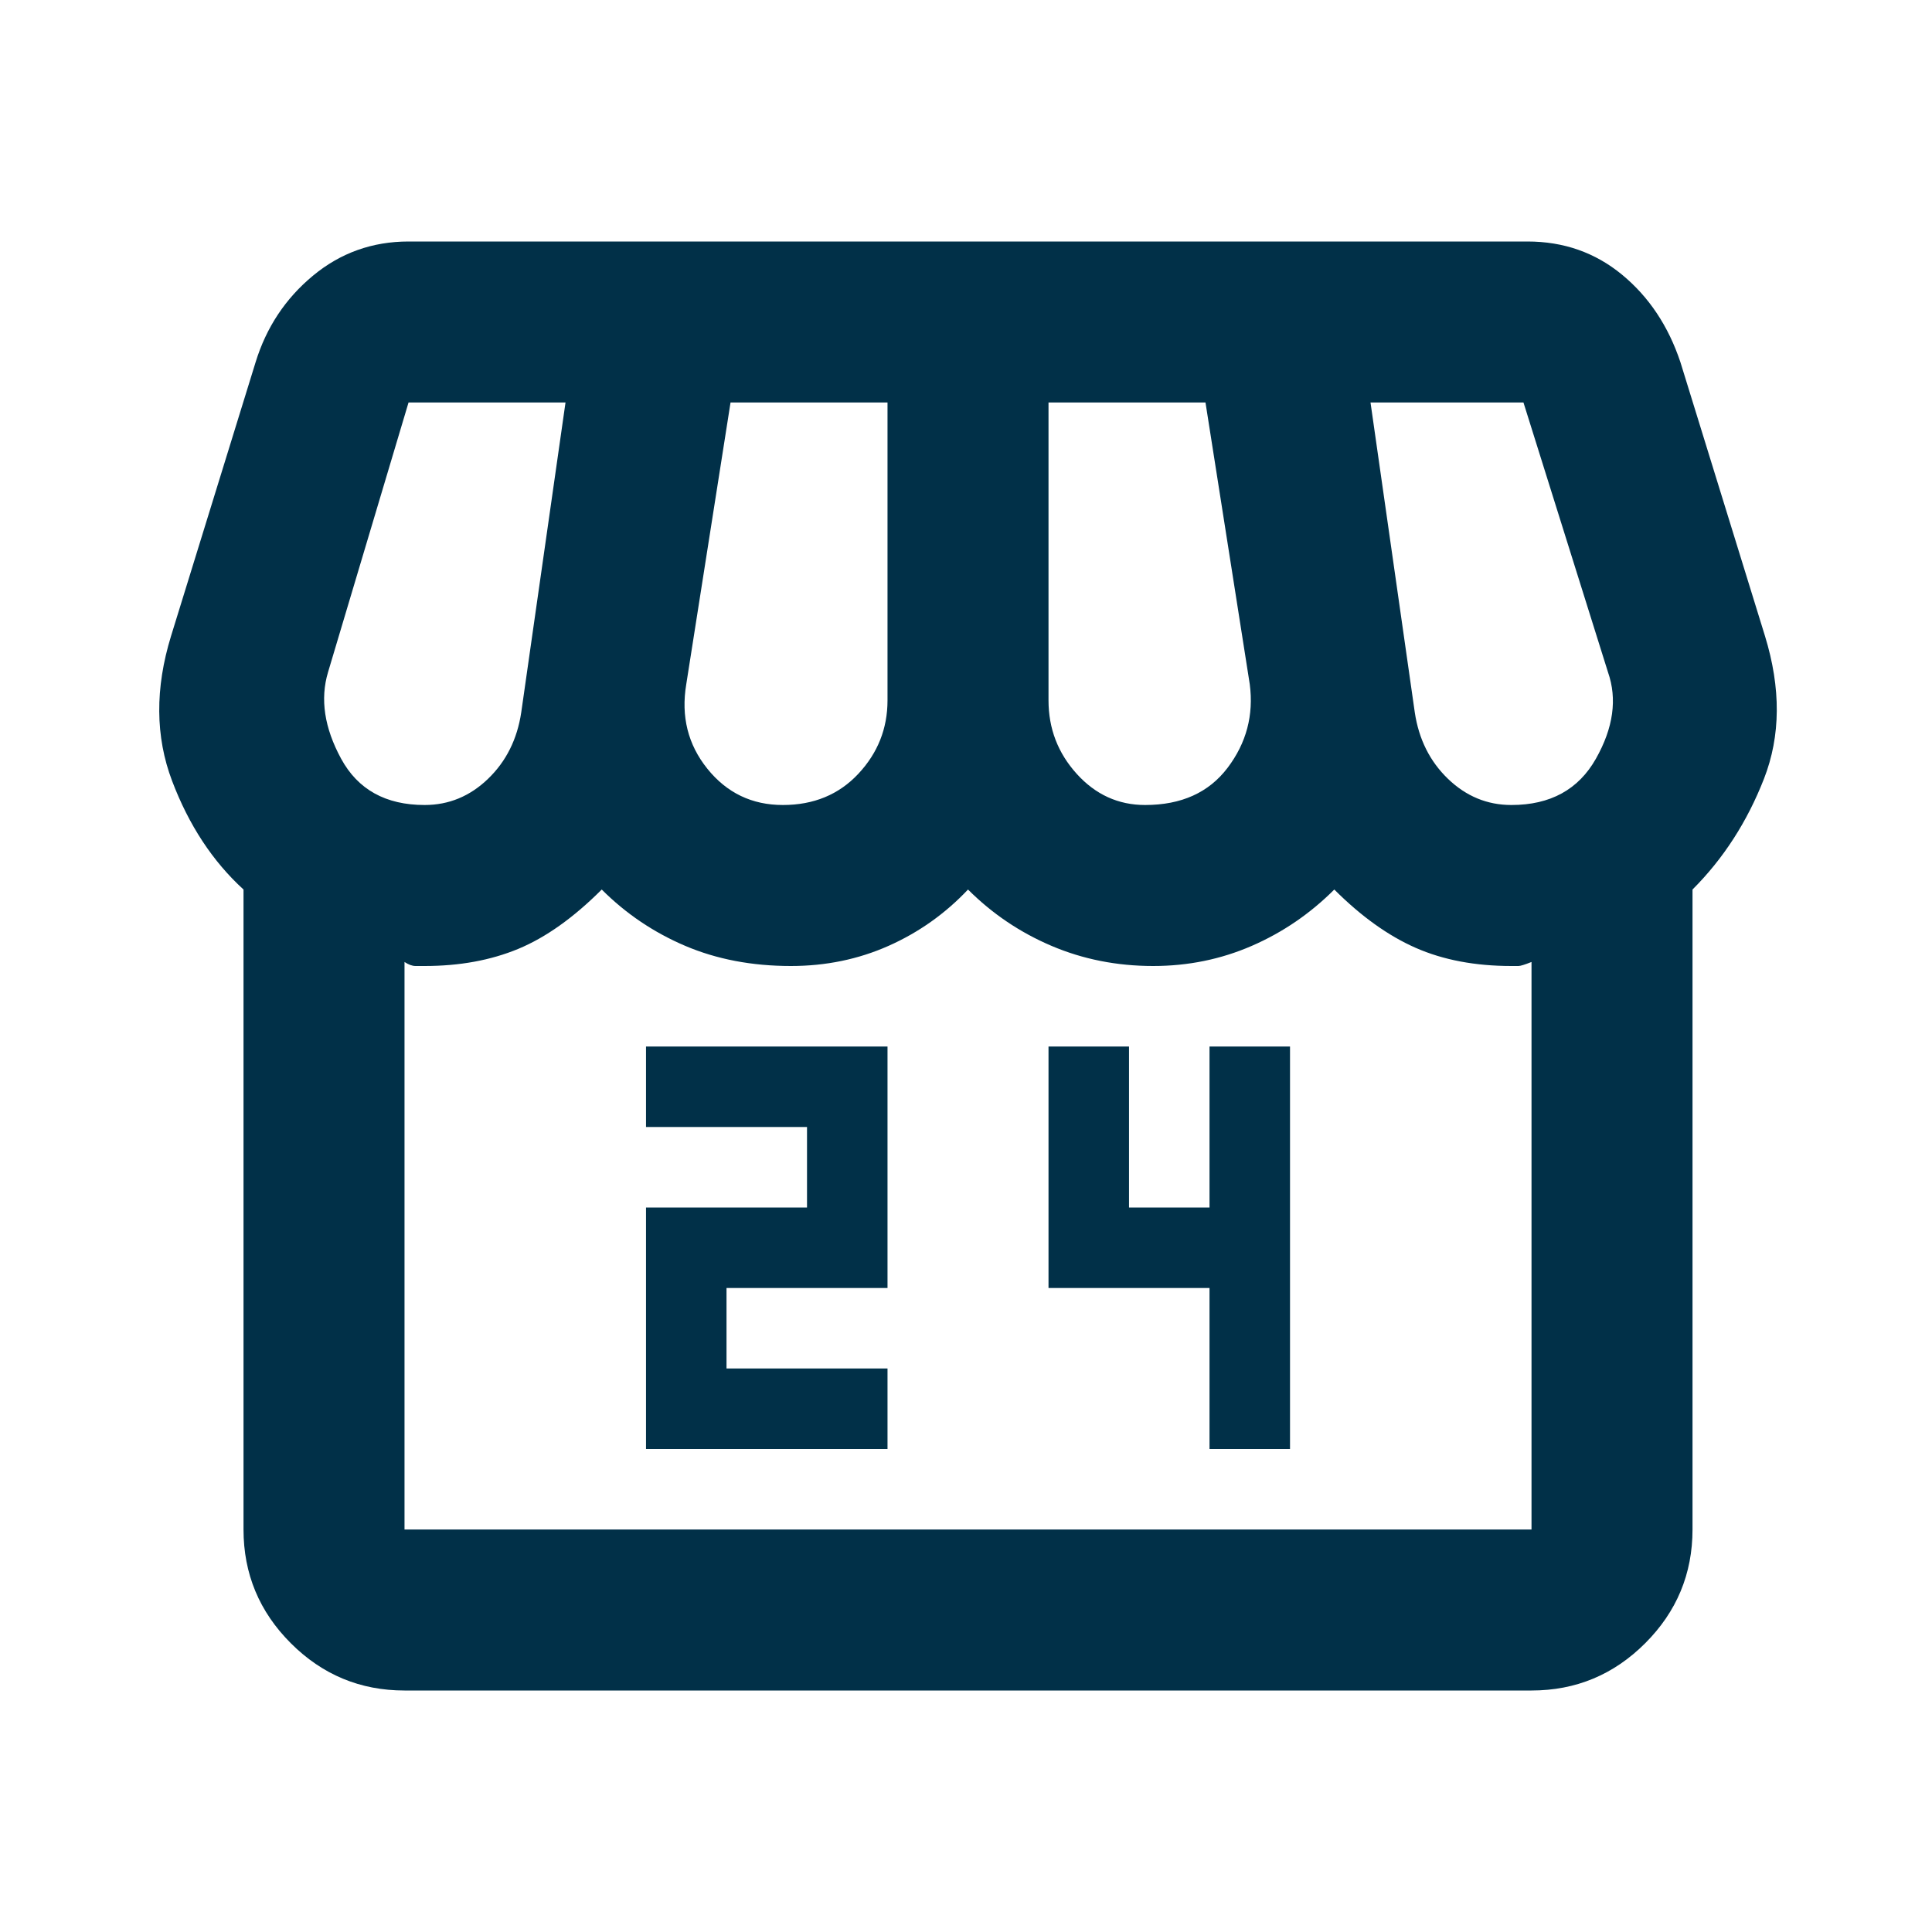
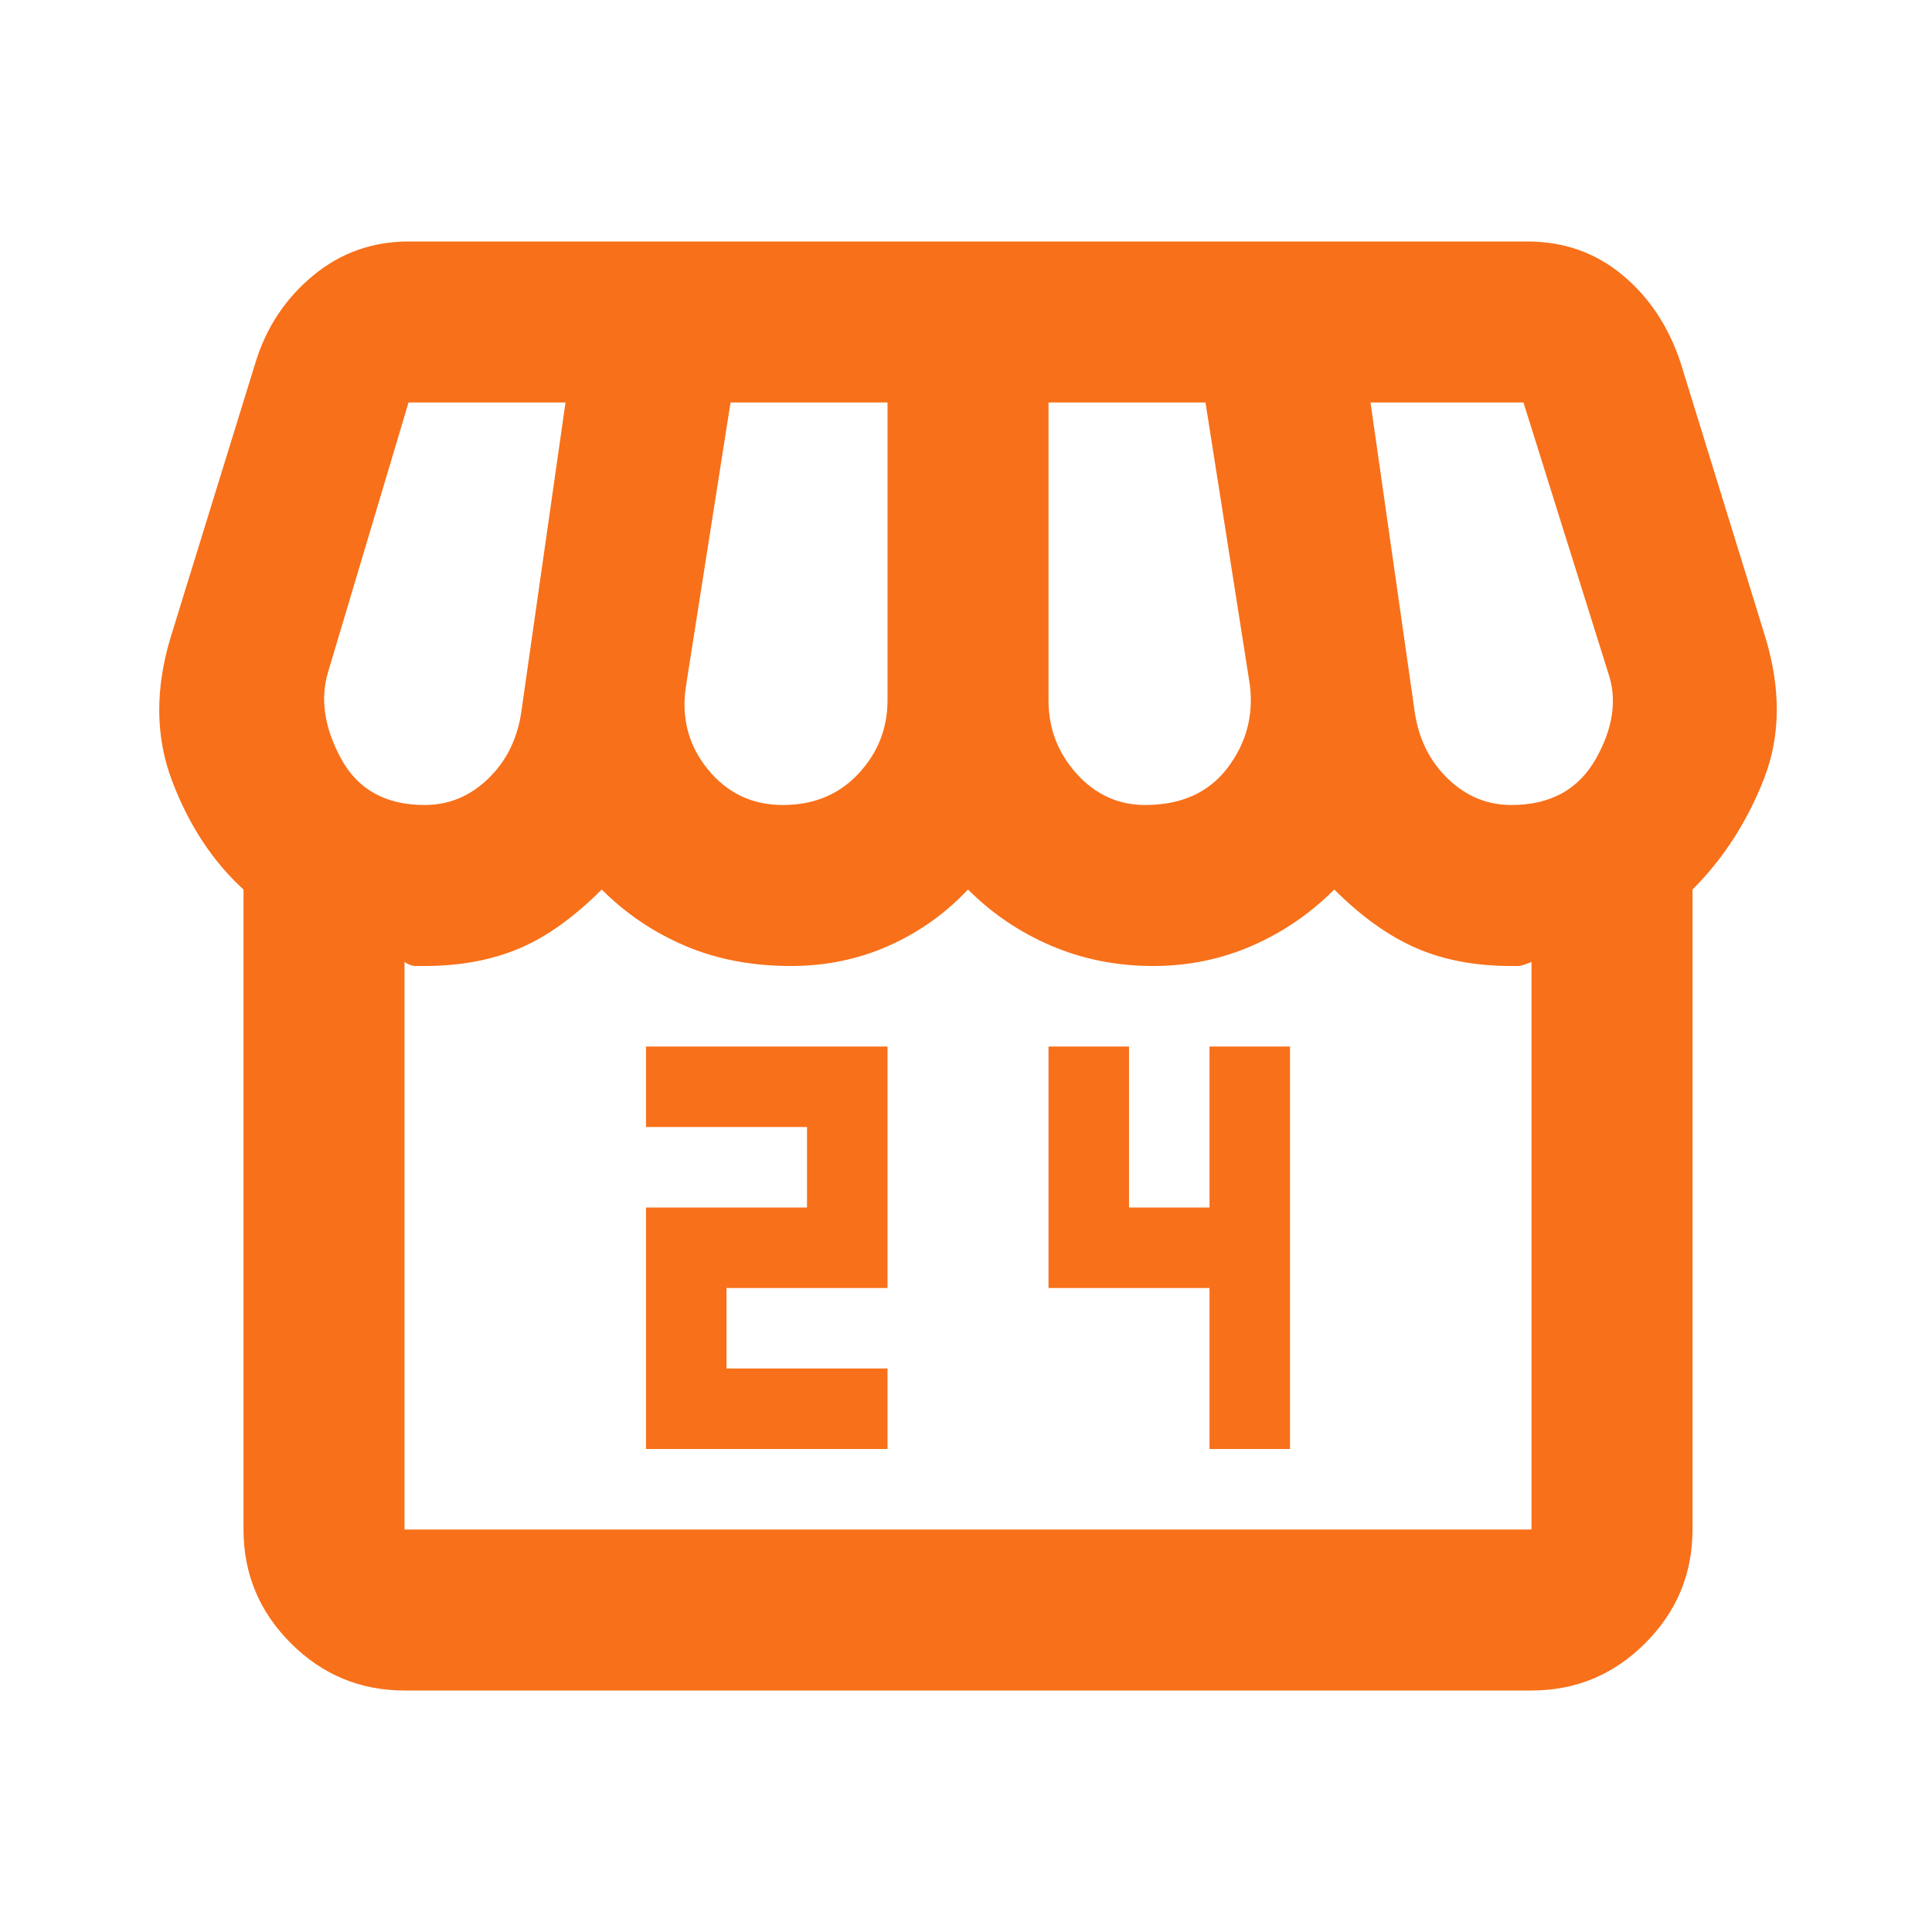
- <svg xmlns="http://www.w3.org/2000/svg" height="24px" viewBox="0 -960 960 960" width="24px" fill="#013048">
-   <path d="M321-240h120v-40h-80v-40h80v-120H321v40h80v40h-80v120Zm280 0h40v-200h-40v80h-40v-80h-40v120h80v80Zm240-278v318q0 33-23.5 56.5T761-120H201q-33 0-56.5-23.5T121-200v-318q-23-21-35.5-54t-.5-72l42-136q8-26 28.5-43t47.5-17h556q27 0 47 16.5t29 43.5l42 136q12 39-.5 71T841-518Zm-272-42q27 0 41-18.5t11-41.5l-22-140h-78v148q0 21 14 36.5t34 15.5Zm-180 0q23 0 37.5-15.5T441-612v-148h-78l-22 140q-4 24 10.5 42t37.5 18Zm-178 0q18 0 31.5-13t16.5-33l22-154h-78l-40 134q-6 20 6.5 43t41.5 23Zm540 0q29 0 42-23t6-43l-42-134h-76l22 154q3 20 16.5 33t31.5 13ZM201-200h560v-282q-5 2-6.5 2H751q-27 0-47.5-9T663-518q-18 18-41 28t-49 10q-27 0-50.5-10T481-518q-17 18-39.5 28T393-480q-29 0-52.5-10T299-518q-21 21-41.5 29.5T211-480h-4.5q-2.5 0-5.5-2v282Zm560 0H201h560Z" />
+ <svg xmlns="http://www.w3.org/2000/svg" height="24px" viewBox="0 -960 960 960" width="24px" fill="#013048" version="1.1" id="svg4">
+   <defs id="defs8" />
+   <path d="M321-240h120v-40h-80v-40h80v-120H321v40h80v40h-80v120Zm280 0h40v-200h-40v80h-40v-80h-40v120h80v80Zm240-278v318q0 33-23.5 56.5T761-120H201q-33 0-56.5-23.5T121-200v-318q-23-21-35.5-54t-.5-72l42-136q8-26 28.5-43t47.5-17h556q27 0 47 16.5t29 43.5l42 136q12 39-.5 71T841-518Zm-272-42q27 0 41-18.5t11-41.5l-22-140h-78v148q0 21 14 36.5t34 15.5Zm-180 0q23 0 37.5-15.5T441-612v-148h-78l-22 140q-4 24 10.5 42t37.5 18Zm-178 0q18 0 31.5-13t16.5-33l22-154h-78l-40 134q-6 20 6.5 43t41.5 23Zm540 0q29 0 42-23t6-43l-42-134h-76l22 154q3 20 16.5 33t31.5 13ZM201-200h560v-282q-5 2-6.5 2H751q-27 0-47.5-9T663-518q-18 18-41 28t-49 10q-27 0-50.5-10T481-518q-17 18-39.5 28T393-480q-29 0-52.5-10T299-518q-21 21-41.5 29.5T211-480h-4.5q-2.5 0-5.5-2v282Zm560 0H201h560Z" id="path2" style="fill:#f87019;fill-opacity:1" />
</svg>
